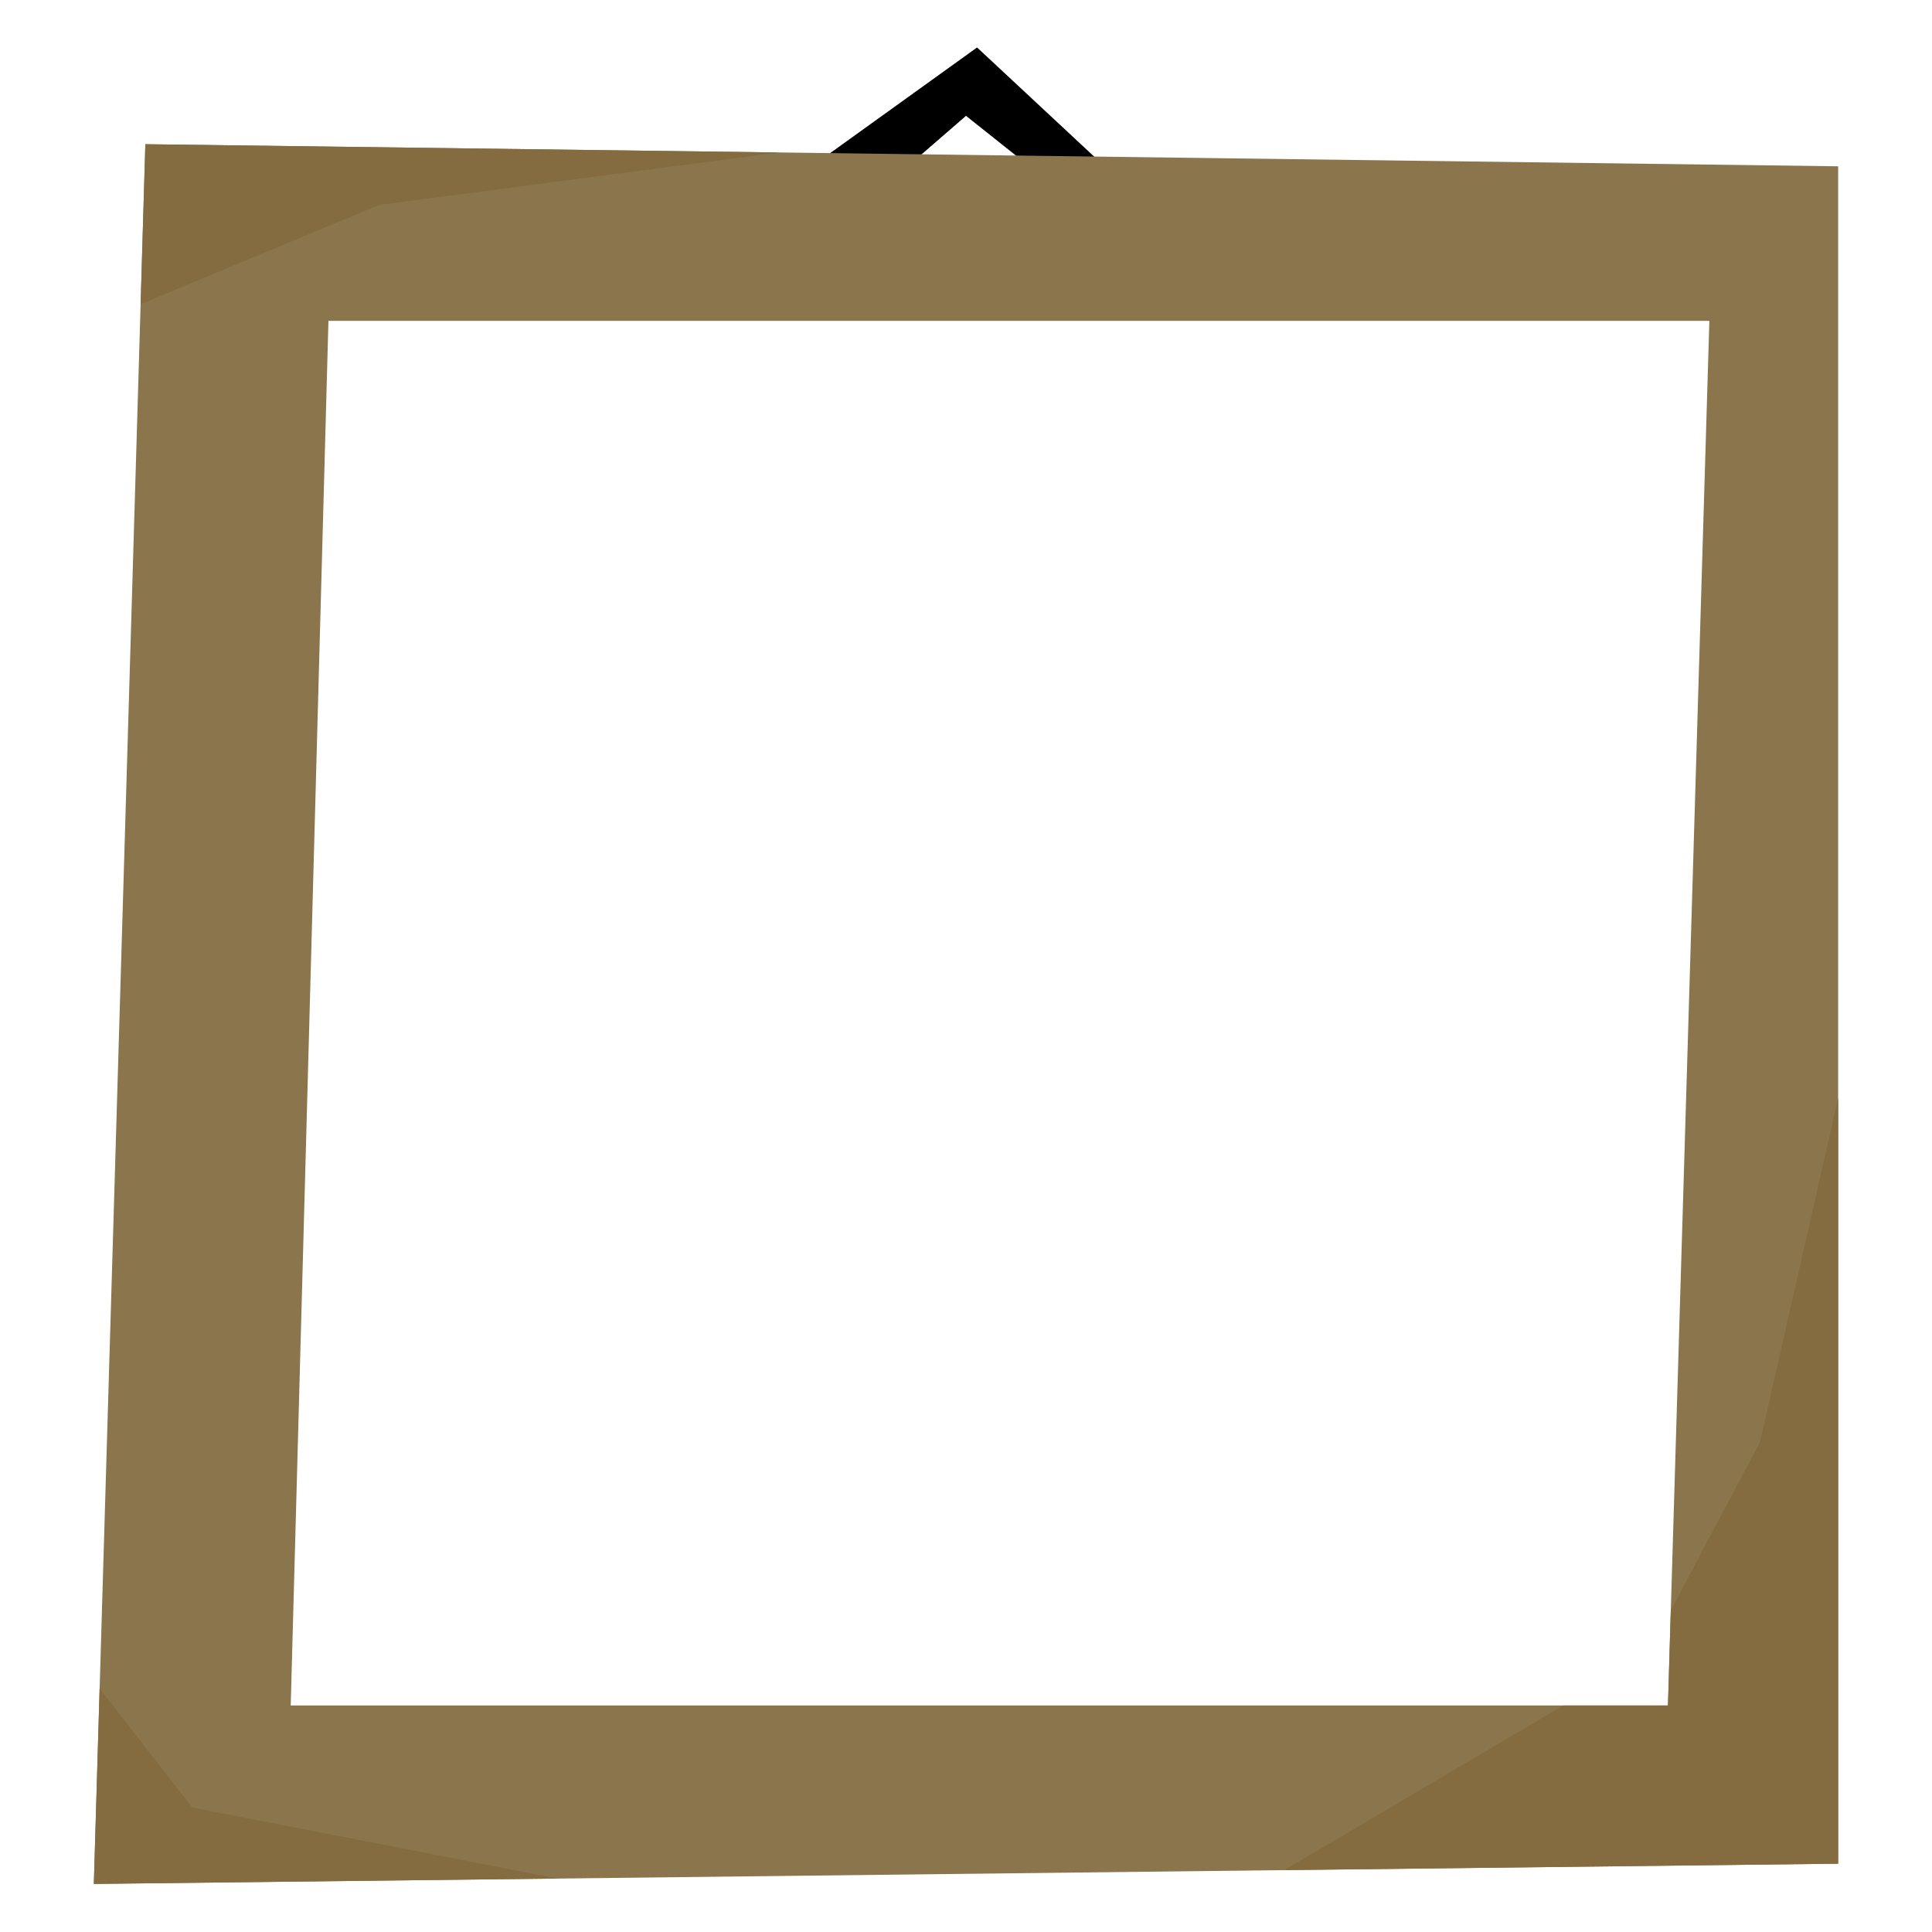
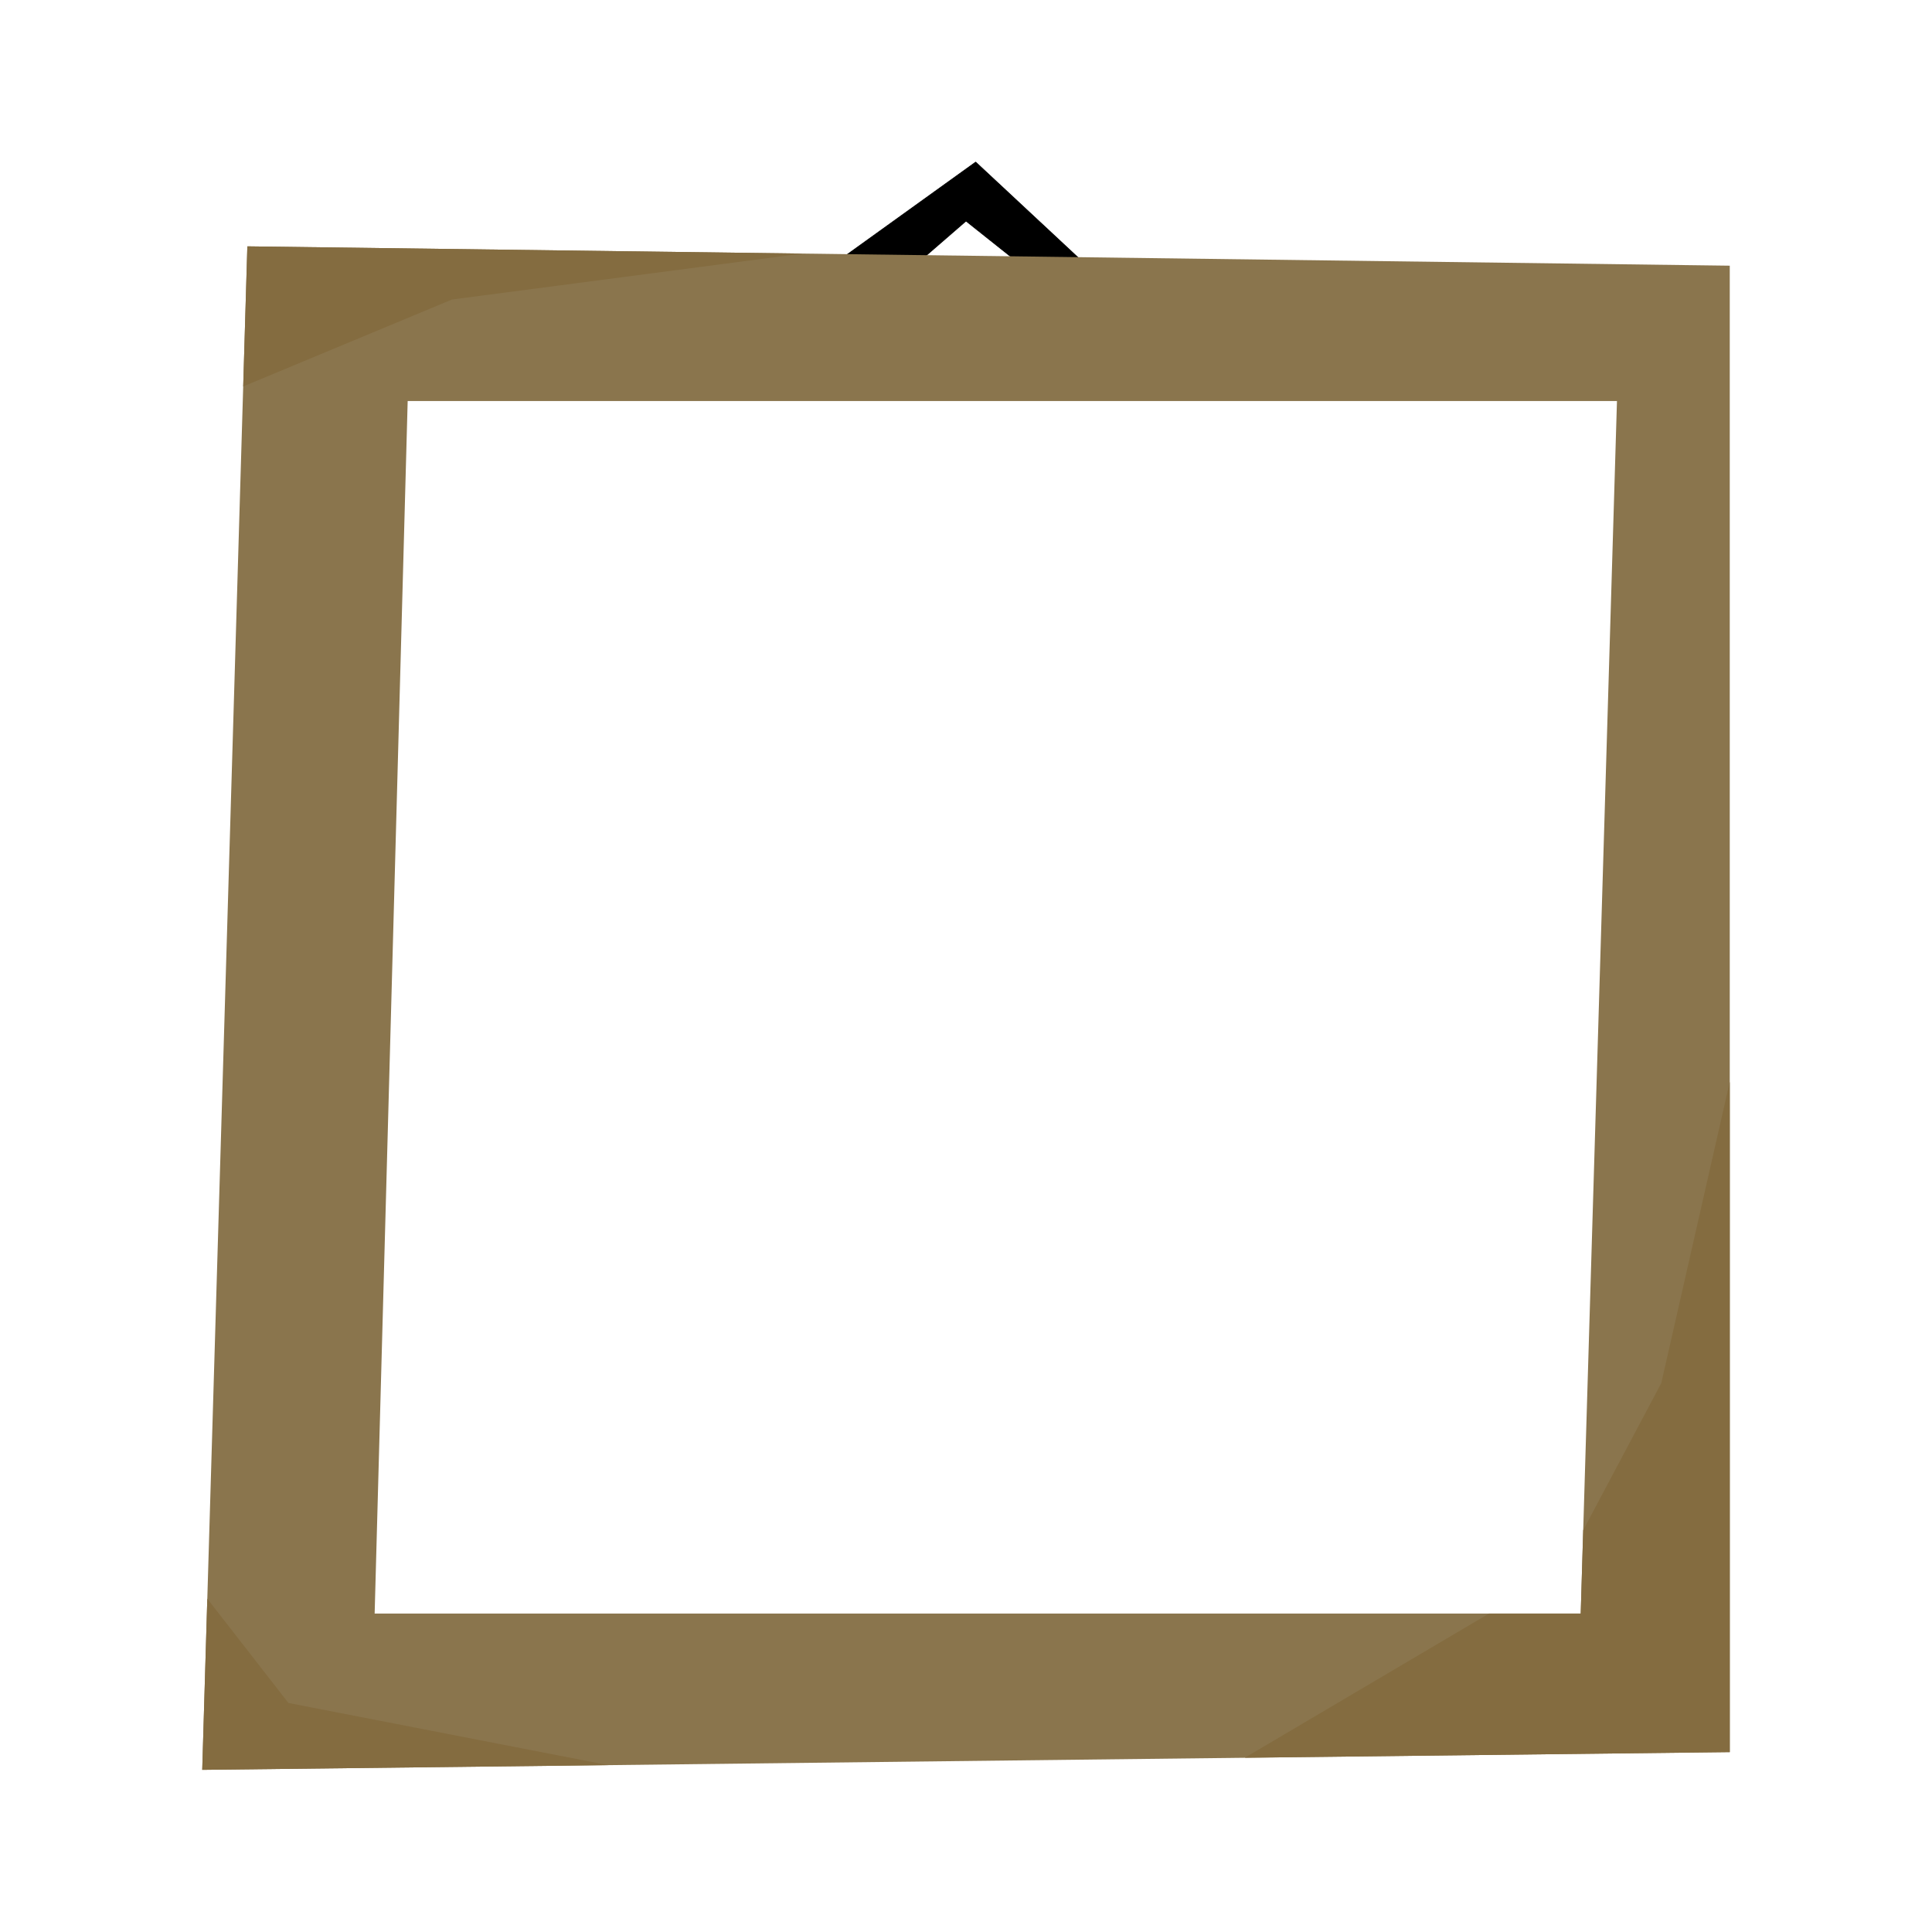
<svg xmlns="http://www.w3.org/2000/svg" width="100%" height="100%" viewBox="0 0 2100 2100" version="1.1" xml:space="preserve" style="fill-rule:evenodd;clip-rule:evenodd;stroke-linecap:round;stroke-linejoin:round;stroke-miterlimit:1.5;">
-   <g transform="matrix(1,0,0,1,0,52.25)">
-     <path d="M852,151L1062,0L1224,151L1148,151L1050,73L960,151L852,151Z" style="stroke:black;stroke-width:1px;" />
-   </g>
-   <g transform="matrix(1,0,0,1,23,57.75)">
-     <path d="M135,99L79,1990L1975,1968L1975,123L135,99ZM334,291L293,1796L1790,1796L1835,291L334,291Z" style="fill:rgb(138,117,77);" />
-     <g>
-       <path d="M85.29,1777.59L186,1907L582.899,1984.15L79,1990L85.29,1777.59Z" style="fill:rgb(132,108,64);" />
-       <path d="M1373,1974.99L1676.18,1796L1790,1796L1793.09,1692.51L1890,1510L1975,1136L1975,1968L1373,1974.99Z" style="fill:rgb(132,108,64);" />
-       <path d="M129.85,272.892L389,165L823.743,107.984L135,99L129.85,272.892Z" style="fill:rgb(132,108,64);" />
+   <g transform="matrix(0.875714,0,0,0.875714,1050,1050)">
+     <g transform="matrix(1,0,0,1,-1050,-1050)">
+       <g transform="matrix(1,0,0,1,0,52.25)">
+         <path d="M852,151L1062,0L1224,151L1148,151L1050,73L960,151L852,151Z" style="stroke:black;stroke-width:1px;" />
+       </g>
+       <g transform="matrix(1,0,0,1,23,57.75)">
+         <path d="M135,99L79,1990L1975,1968L1975,123L135,99ZM334,291L293,1796L1790,1796L1835,291L334,291Z" style="fill:rgb(138,117,77);" />
+         <g>
+           <path d="M85.29,1777.59L186,1907L582.899,1984.15L79,1990L85.29,1777.59Z" style="fill:rgb(132,108,64);" />
+           <path d="M1373,1974.99L1676.18,1796L1790,1796L1793.09,1692.51L1890,1510L1975,1136L1975,1968L1373,1974.99Z" style="fill:rgb(132,108,64);" />
+           <path d="M129.85,272.892L389,165L823.743,107.984L135,99L129.85,272.892Z" style="fill:rgb(132,108,64);" />
+         </g>
+       </g>
    </g>
  </g>
</svg>
